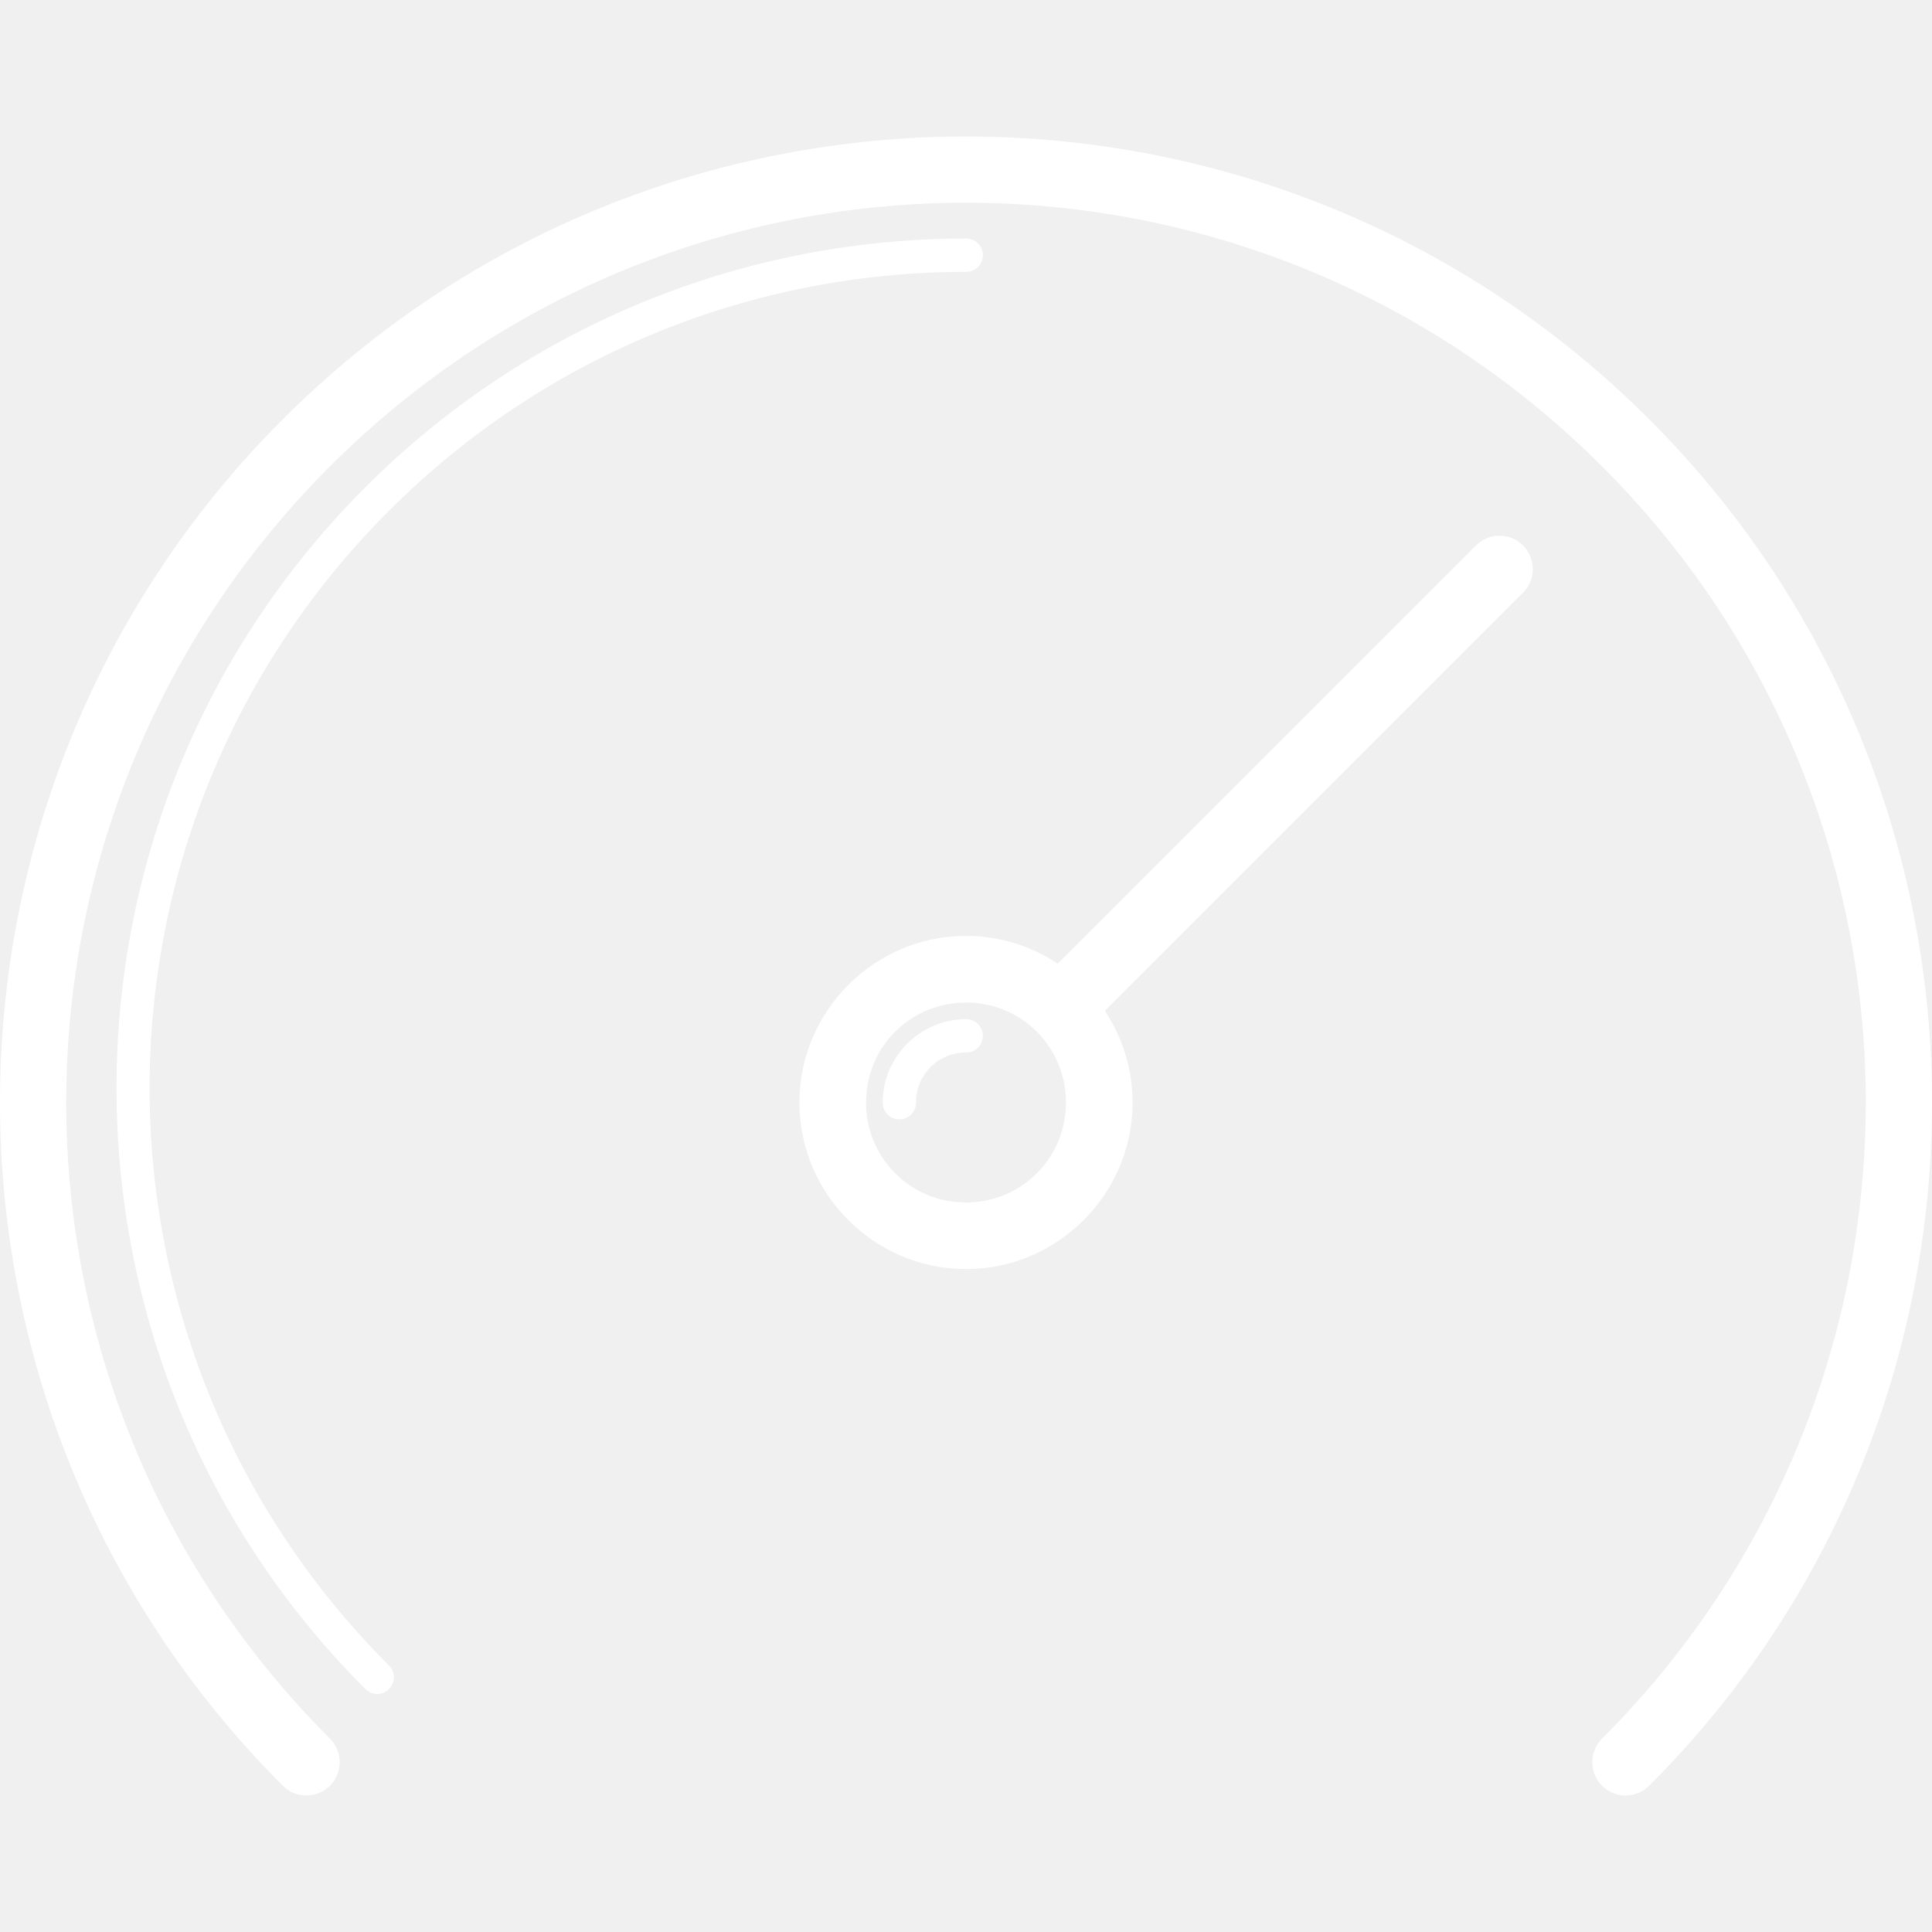
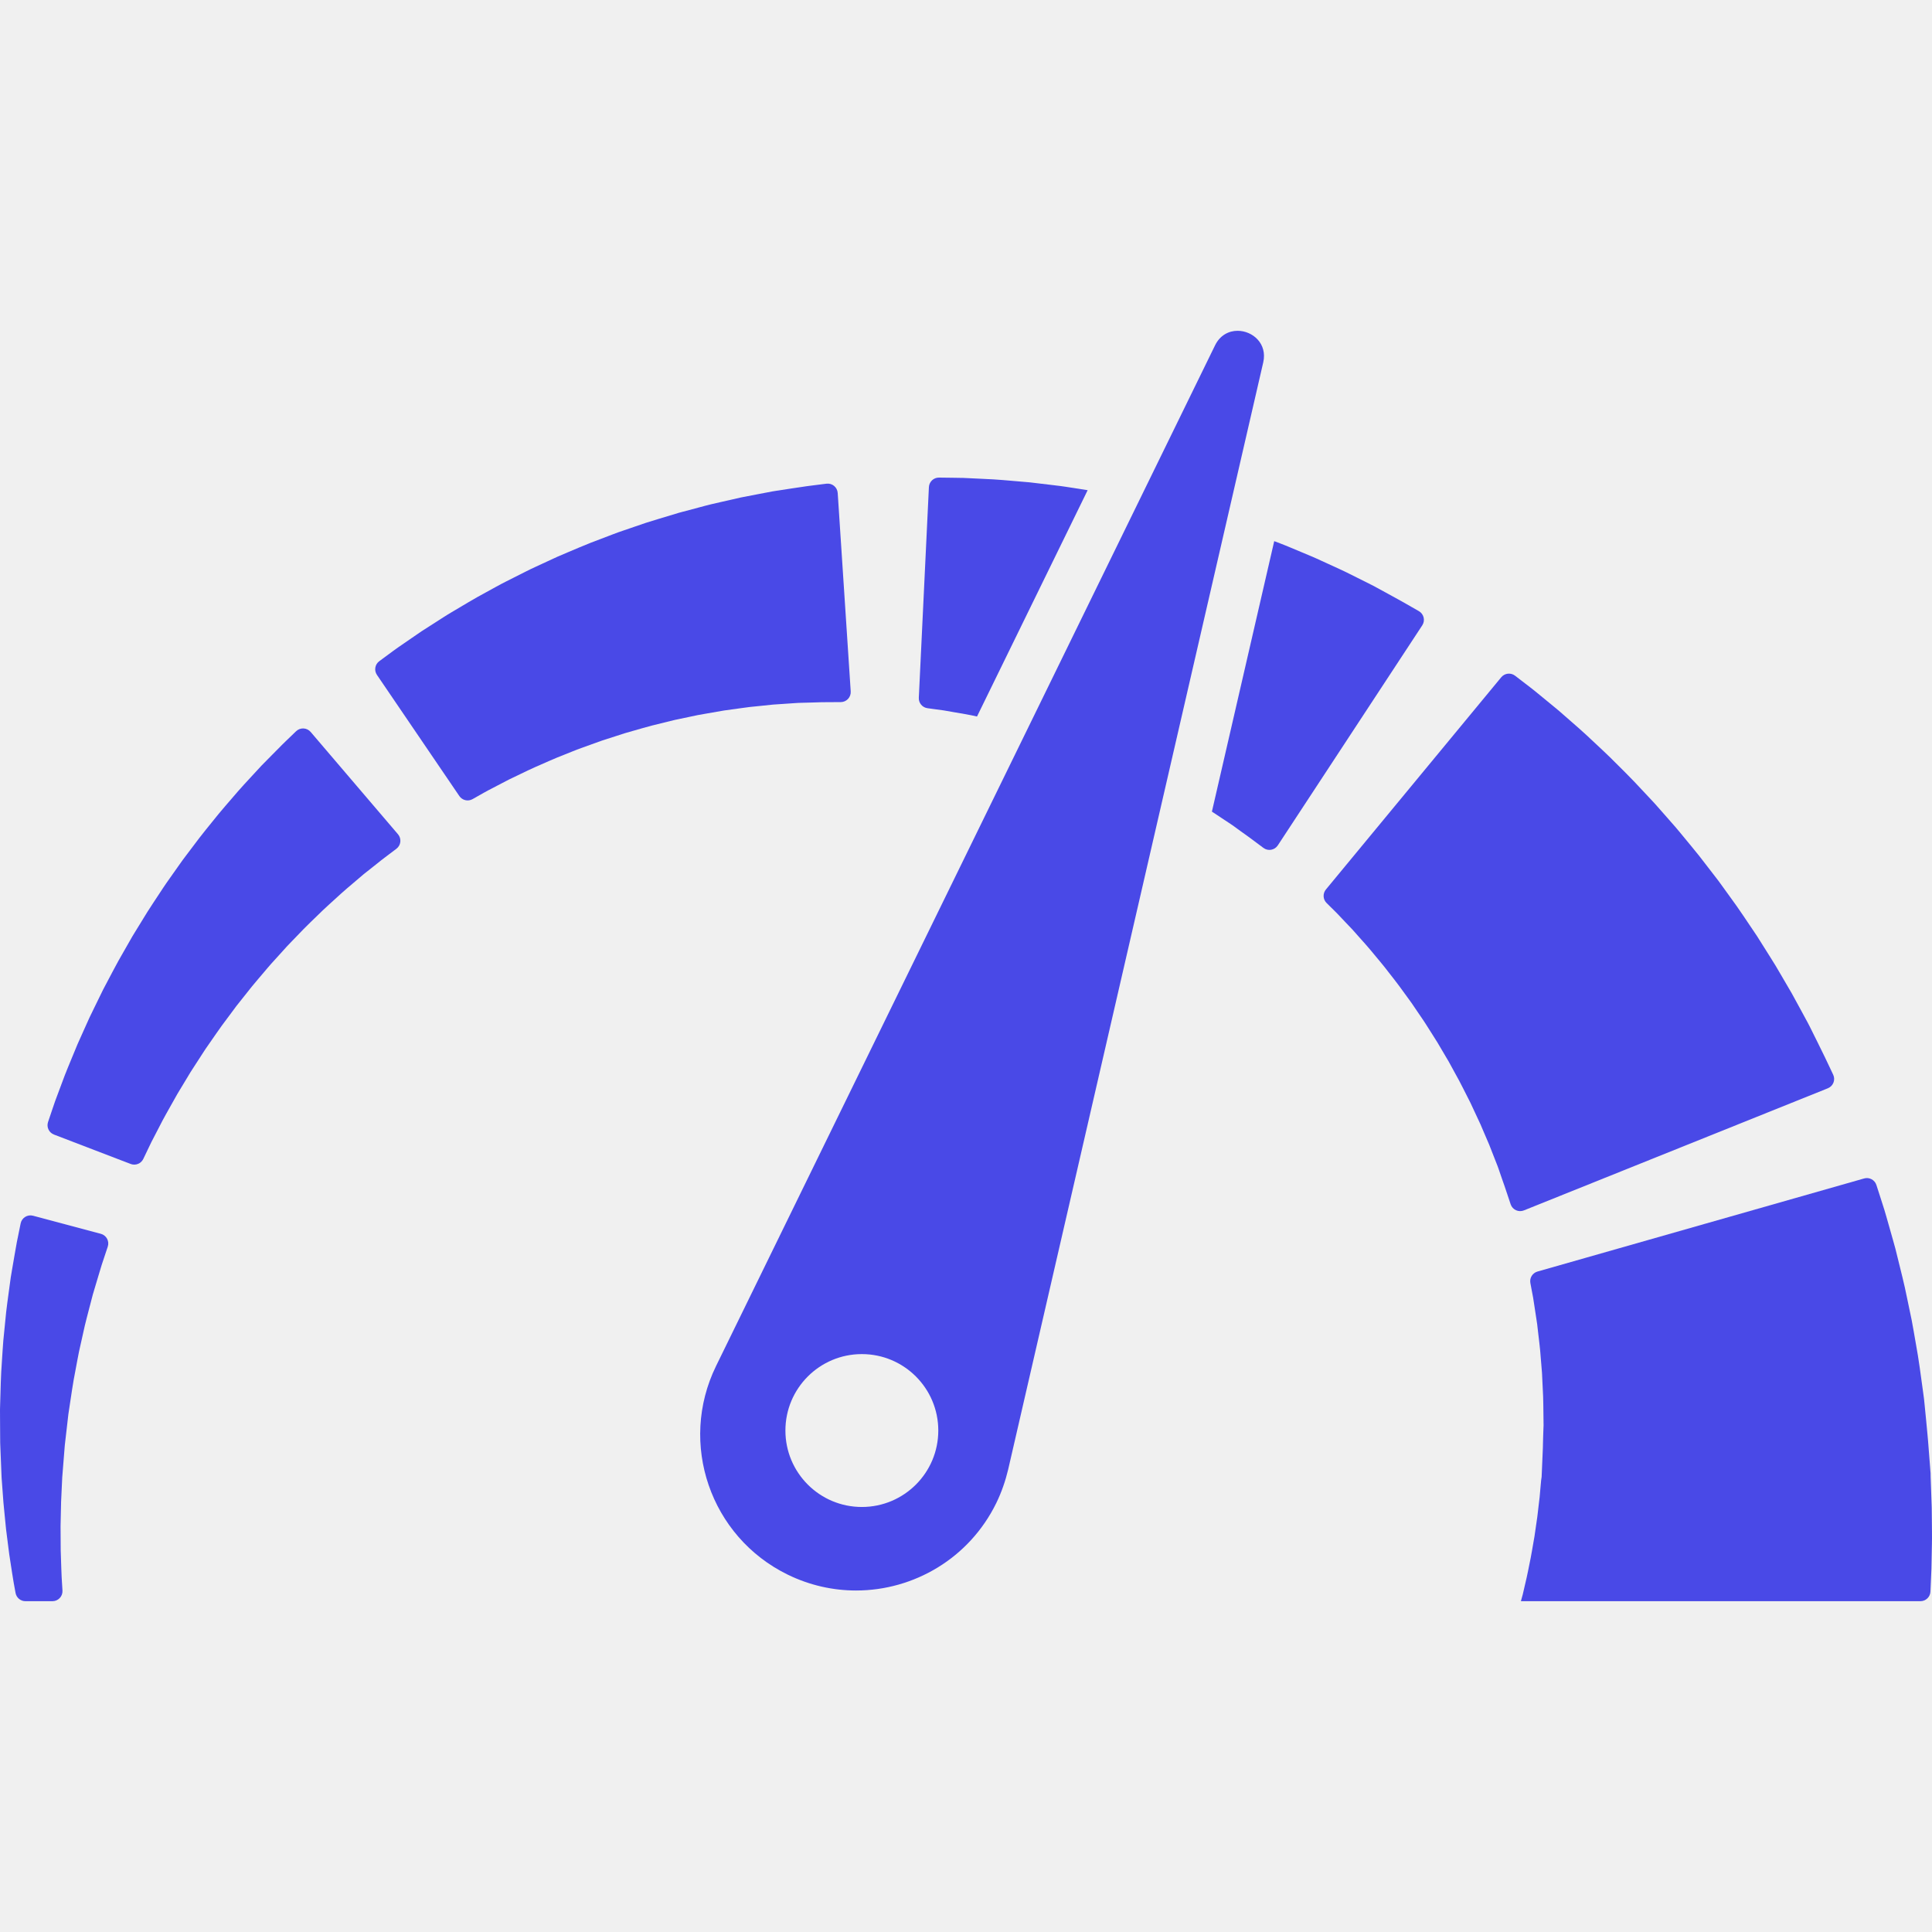
- <svg xmlns="http://www.w3.org/2000/svg" version="1.1" id="Capa_1" x="0px" y="0px" viewBox="0 0 289.939 289.939" style="enable-background:new 0 0 289.939 289.939;" xml:space="preserve" width="512px" height="512px">
+ <svg xmlns="http://www.w3.org/2000/svg" version="1.1" id="Capa_1" x="0px" y="0px" width="512px" height="512px" viewBox="0 0 950.002 950.002" style="enable-background:new 0 0 950.002 950.002;" xml:space="preserve" class="">
  <g>
    <g>
-       <path id="circle8953" d="M144.969,20.485c-37.119,0-74.239,14.145-102.531,42.438c-56.584,56.584-56.584,148.478,0,205.063   c1.951,1.955,5.118,1.957,7.072,0.006s1.957-5.118,0.006-7.072c-0.002-0.002-0.004-0.004-0.006-0.006   c-52.763-52.763-52.763-138.155,0-190.918c52.763-52.763,138.155-52.763,190.918,0c52.763,52.763,52.763,138.155,0,190.918   c-1.955,1.951-1.959,5.117-0.008,7.072s5.117,1.959,7.072,0.008c0.003-0.003,0.005-0.005,0.008-0.008   c56.584-56.584,56.584-148.478,0-205.063C219.209,34.63,182.089,20.485,144.969,20.485z M144.969,35.798   c-32.626,0-65.271,12.458-90.156,37.344c-49.771,49.771-49.771,130.541,0,180.312c0.956,0.996,2.539,1.028,3.535,0.072   c0.996-0.956,1.028-2.539,0.072-3.535c-0.023-0.024-0.047-0.048-0.072-0.072c-47.86-47.861-47.86-125.38,0-173.24   c23.93-23.93,55.267-35.881,86.621-35.881c1.381,0.02,2.516-1.084,2.535-2.465s-1.084-2.516-2.465-2.535   C145.017,35.797,144.993,35.797,144.969,35.798z M224.872,80.405c-1.299,0.039-2.532,0.582-3.438,1.514l-62.701,62.701   c-3.955-2.627-8.687-4.166-13.764-4.166c-13.748,0-25,11.252-25,25s11.252,25,25,25s25-11.252,25-25   c0-5.076-1.539-9.809-4.166-13.764l62.701-62.701C231.775,85.81,229.431,80.271,224.872,80.405z M144.969,150.454   c8.343,0,15,6.657,15,15s-6.657,15-15,15s-15-6.657-15-15S136.626,150.454,144.969,150.454z M144.969,152.954   c-6.874,0-12.5,5.626-12.5,12.5c-0.02,1.381,1.084,2.516,2.465,2.535c1.381,0.02,2.516-1.084,2.535-2.465c0-0.024,0-0.047,0-0.071   c0-4.172,3.328-7.5,7.5-7.5c1.381,0.02,2.516-1.084,2.535-2.465c0.02-1.381-1.084-2.516-2.465-2.535   C145.017,152.953,144.993,152.953,144.969,152.954z" data-original="#000000" class="active-path" data-old_color="#000000" fill="#FFFFFF" />
+       <g>
+         <path d="M949.869,741.307c-0.072-2.064-0.145-4.139-0.217-6.221c-0.075-2.082-0.152-4.17-0.229-6.268l-0.06-1.57l-0.03-0.787    l-0.008-0.197l-0.02-1.76l-0.006-0.082l-0.025-0.326l-0.201-2.607c-0.271-3.479-0.542-6.973-0.813-10.467l-0.207-2.645    l-0.312-3.43c-0.216-2.281-0.431-4.561-0.646-6.836c-0.223-2.271-0.447-4.539-0.669-6.799c-0.115-1.129-0.229-2.256-0.343-3.381    c-0.138-1.041-0.276-2.08-0.414-3.119c-1.139-8.242-2.156-16.342-3.608-24.129c-0.686-3.896-1.319-7.727-2.031-11.461    c-0.777-3.725-1.537-7.367-2.277-10.914c-1.402-7.098-3.163-13.727-4.647-19.855c-0.38-1.529-0.752-3.029-1.115-4.492    c-0.404-1.457-0.8-2.877-1.185-4.264c-0.782-2.766-1.523-5.391-2.221-7.855c-0.71-2.461-1.336-4.771-1.99-6.889    c-0.674-2.111-1.292-4.051-1.851-5.803c-0.829-2.574-1.528-4.742-2.079-6.455c-0.815-2.529-3.487-3.951-6.043-3.223    l-160.613,45.771c-2.447,0.697-3.964,3.135-3.498,5.637c0.174,0.934,0.373,2.004,0.595,3.201c0.229,1.205,0.483,2.541,0.759,3.994    c0.261,1.457,0.466,3.053,0.729,4.74c0.258,1.689,0.532,3.488,0.821,5.383c0.141,0.947,0.308,1.912,0.439,2.91    c0.114,1,0.23,2.025,0.35,3.07c0.447,4.184,1.115,8.67,1.413,13.48c0.197,2.393,0.401,4.852,0.609,7.361    c0.156,2.518,0.234,5.098,0.368,7.709c0.348,5.213,0.282,10.641,0.382,16.115l0.023,2.039l-0.072,1.805    c-0.041,1.203-0.083,2.408-0.124,3.617c-0.032,1.203-0.065,2.41-0.098,3.619l-0.038,1.807l-0.11,2.602    c-0.148,3.502-0.299,7.002-0.448,10.49l-0.111,2.613l-0.015,0.326l-0.003,0.08c0.002,0.393-0.03-3.111-0.02-1.598l-0.013,0.129    l-0.048,0.516l-0.095,1.031c-0.124,1.373-0.248,2.738-0.371,4.102c-0.119,1.359-0.238,2.715-0.355,4.062    c-0.16,1.342-0.319,2.678-0.479,4.004c-0.341,2.65-0.551,5.275-0.973,7.832c-0.37,2.559-0.734,5.072-1.09,7.535    c-0.426,2.445-0.842,4.838-1.246,7.166c-0.366,2.33-0.856,4.574-1.292,6.746c-0.456,2.168-0.819,4.273-1.292,6.271    c-0.461,1.998-0.903,3.91-1.324,5.73c-0.208,0.898-0.41,1.773-0.606,2.625c-0.202,0.73-0.397,1.438-0.588,2.125    c-0.112,0.42-0.218,0.814-0.327,1.221H944.3c2.633,0,4.826-2.066,4.926-4.697c0.001-0.016,0.001-0.031,0.002-0.047    c0.163-3.658,0.331-7.414,0.503-11.254c0.073-3.836,0.147-7.756,0.224-11.742c0.112-3.982-0.009-8.029-0.02-12.121    C949.912,745.432,949.891,743.375,949.869,741.307z" data-original="#000000" class="active-path" data-old_color="#000000" fill="#4949E7" />
+         <path d="M898.791,535.129c2.635-1.061,3.837-4.113,2.622-6.68c-0.54-1.141-1.171-2.475-1.886-3.984    c-0.675-1.418-1.421-2.988-2.231-4.697c-1.049-2.137-2.183-4.447-3.396-6.916c-1.222-2.459-2.521-5.076-3.893-7.834    c-0.695-1.434-1.378-2.617-2.093-3.963c-0.712-1.316-1.441-2.662-2.186-4.037c-1.497-2.744-3.028-5.613-4.671-8.551    c-1.697-2.906-3.451-5.912-5.254-9.002c-0.904-1.541-1.821-3.104-2.749-4.684c-0.971-1.556-1.954-3.131-2.947-4.723    c-1.997-3.171-4.038-6.412-6.112-9.706c-4.377-6.45-8.734-13.196-13.597-19.761c-1.194-1.653-2.395-3.312-3.598-4.976l-1.81-2.494    l-1.884-2.453c-2.52-3.263-5.05-6.537-7.58-9.812c-2.575-3.237-5.239-6.406-7.85-9.587c-1.32-1.58-2.599-3.183-3.946-4.727    c-1.351-1.539-2.697-3.074-4.04-4.603c-1.343-1.523-2.68-3.043-4.011-4.554c-1.323-1.517-2.657-3.008-4.033-4.45    c-2.724-2.901-5.414-5.766-8.06-8.585c-2.65-2.81-5.394-5.451-8.005-8.091c-2.63-2.626-5.186-5.205-7.796-7.6    c-2.581-2.416-5.093-4.766-7.521-7.04c-2.418-2.279-4.887-4.349-7.187-6.399c-2.319-2.028-4.542-3.971-6.656-5.819    c-2.168-1.787-4.225-3.481-6.157-5.073c-1.934-1.586-3.743-3.07-5.416-4.442c-1.676-1.367-3.279-2.552-4.692-3.657    c-2.058-1.579-3.796-2.913-5.177-3.973c-2.105-1.616-5.106-1.271-6.798,0.776l-86.204,104.346    c-1.625,1.968-1.486,4.844,0.327,6.64c0.721,0.712,1.553,1.536,2.489,2.463c0.897,0.901,1.925,1.855,2.979,2.969    c1.054,1.113,2.192,2.318,3.409,3.604c1.219,1.28,2.515,2.642,3.88,4.078c1.317,1.482,2.702,3.043,4.147,4.67    c1.427,1.642,2.987,3.272,4.471,5.09c1.497,1.8,3.044,3.66,4.636,5.573c1.621,1.878,3.168,3.917,4.77,5.977    c1.585,2.074,3.279,4.119,4.871,6.312c1.593,2.186,3.212,4.408,4.851,6.658c0.836,1.107,1.629,2.262,2.41,3.434    c0.79,1.164,1.584,2.332,2.381,3.506c0.798,1.168,1.601,2.342,2.404,3.52c0.802,1.178,1.537,2.41,2.312,3.615    c1.522,2.432,3.1,4.828,4.596,7.277c1.458,2.473,2.917,4.947,4.369,7.41l1.09,1.838l1.021,1.877    c0.682,1.246,1.361,2.49,2.038,3.727c2.795,4.889,5.154,9.93,7.623,14.666c1.13,2.428,2.241,4.814,3.329,7.152    c0.544,1.164,1.082,2.316,1.614,3.453c0.493,1.158,0.979,2.301,1.459,3.43c0.965,2.246,1.903,4.434,2.812,6.547    c0.839,2.143,1.649,4.213,2.427,6.199c0.39,0.992,0.77,1.963,1.142,2.912c0.352,0.926,0.788,1.928,1.022,2.699    c0.555,1.619,1.08,3.156,1.574,4.6c0.504,1.434,0.977,2.775,1.413,4.016c0.573,1.711,1.099,3.279,1.574,4.697    c0.529,1.584,0.995,2.984,1.395,4.184c0.898,2.693,3.88,4.066,6.515,3.008L898.791,535.129z" data-original="#000000" class="active-path" data-old_color="#000000" fill="#4949E7" />
+         <path d="M459.808,348.748c1.306,0.178,2.75,0.375,4.324,0.59c1.564,0.272,3.256,0.567,5.063,0.882    c1.804,0.31,3.724,0.639,5.747,0.987c1.758,0.292,3.579,0.716,5.472,1.112l54.404-111.282c-2.697-0.421-5.372-0.839-7.993-1.248    c-1.796-0.267-3.564-0.574-5.325-0.794c-1.761-0.213-3.501-0.424-5.218-0.632c-3.429-0.407-6.764-0.804-9.989-1.187    c-3.234-0.277-6.359-0.545-9.358-0.802c-3-0.23-5.861-0.533-8.6-0.663c-2.734-0.134-5.328-0.262-7.765-0.382    c-2.435-0.115-4.713-0.222-6.818-0.322c-2.107-0.034-4.043-0.065-5.792-0.093c-2.46-0.03-4.548-0.055-6.222-0.075    c-2.655-0.032-4.852,2.043-4.979,4.695l-4.961,103.577c-0.122,2.552,1.719,4.774,4.25,5.121    C457.126,348.38,458.383,348.553,459.808,348.748z" data-original="#000000" class="active-path" data-old_color="#000000" fill="#4949E7" />
+         <path d="M606.027,405.781c1.462,1.063,2.848,2.071,4.15,3.02c1.304,0.934,2.525,1.808,3.654,2.617    c0.489,0.336,1.296,0.948,1.955,1.438c0.679,0.507,1.326,0.99,1.939,1.448c1.339,0.999,2.521,1.881,3.533,2.636    c2.276,1.698,5.506,1.124,7.065-1.25l71.03-108.196c1.56-2.374,0.803-5.567-1.661-6.98c-1.096-0.628-2.375-1.362-3.823-2.193    c-0.665-0.382-1.365-0.783-2.101-1.205c-0.801-0.453-1.638-0.927-2.511-1.421c-2.021-1.114-4.207-2.317-6.542-3.604    c-2.336-1.273-4.823-2.627-7.443-4.056c-2.497-1.251-5.121-2.566-7.86-3.939c-2.75-1.342-5.556-2.835-8.565-4.19    c-2.995-1.372-6.091-2.791-9.273-4.25c-3.161-1.492-6.497-2.847-9.883-4.269c-3.4-1.392-6.821-2.914-10.394-4.257    c-0.905-0.343-1.824-0.69-2.736-1.036l-30.642,132.998c1.694,1.064,3.29,2.192,4.862,3.21    C602.611,403.515,604.361,404.676,606.027,405.781z" data-original="#000000" class="active-path" data-old_color="#000000" fill="#4949E7" />
+         <path d="M364.434,348.206c1.372-0.181,2.719-0.405,4.064-0.547c1.345-0.136,2.674-0.271,3.984-0.405    c2.615-0.271,5.158-0.535,7.619-0.791c2.468-0.165,4.853-0.325,7.142-0.479c1.142-0.078,2.26-0.154,3.353-0.229    c1.09-0.073,2.182-0.166,3.118-0.167c1.929-0.051,3.76-0.098,5.479-0.143c1.714-0.054,3.316-0.105,4.8-0.152    c1.829-0.012,3.509-0.023,5.025-0.033c1.67-0.009,3.146-0.017,4.408-0.024c2.84-0.015,5.072-2.42,4.886-5.254l-6.394-97.57    c-0.187-2.834-2.713-4.927-5.53-4.571c-1.253,0.158-2.716,0.343-4.373,0.552c-1.536,0.195-3.237,0.412-5.089,0.648    c-2.188,0.325-4.554,0.675-7.083,1.05c-2.521,0.384-5.205,0.793-8.034,1.224c-1.448,0.204-2.781,0.475-4.18,0.739    c-1.395,0.266-2.822,0.539-4.279,0.817c-2.909,0.562-5.938,1.148-9.076,1.754c-3.113,0.709-6.333,1.443-9.642,2.196    c-1.651,0.379-3.325,0.764-5.019,1.154c-1.692,0.396-3.389,0.88-5.11,1.325c-3.435,0.915-6.942,1.85-10.51,2.8    c-3.532,1.065-7.123,2.147-10.757,3.243c-1.812,0.561-3.643,1.09-5.463,1.689c-1.812,0.619-3.637,1.24-5.467,1.865    c-1.827,0.626-3.661,1.254-5.5,1.885c-1.84,0.626-3.683,1.255-5.501,1.972c-3.645,1.391-7.304,2.788-10.963,4.185    c-3.643,1.426-7.226,3.006-10.817,4.501c-1.79,0.763-3.585,1.499-5.354,2.282c-1.757,0.811-3.508,1.619-5.253,2.425    c-1.741,0.806-3.476,1.61-5.201,2.409c-1.725,0.798-3.443,1.584-5.113,2.451c-3.352,1.692-6.663,3.364-9.919,5.008    c-3.257,1.633-6.361,3.435-9.444,5.094c-3.069,1.69-6.087,3.302-8.934,5.039c-2.863,1.698-5.648,3.351-8.342,4.949    c-2.702,1.576-5.208,3.278-7.664,4.816c-2.439,1.563-4.776,3.062-6.999,4.487c-2.175,1.493-4.239,2.909-6.178,4.24    c-1.934,1.332-3.744,2.578-5.418,3.731c-1.672,1.153-3.151,2.296-4.514,3.284c-1.847,1.364-3.424,2.528-4.7,3.47    c-2.131,1.573-2.631,4.544-1.141,6.735l40.515,59.566c1.442,2.12,4.261,2.785,6.494,1.524c1.029-0.58,2.245-1.267,3.632-2.049    c1.209-0.669,2.517-1.459,3.994-2.228c1.476-0.77,3.072-1.6,4.777-2.488c1.7-0.889,3.51-1.835,5.417-2.832    c1.94-0.93,3.979-1.908,6.107-2.928c2.138-0.996,4.307-2.137,6.646-3.132c2.321-1.019,4.721-2.072,7.189-3.155    c2.443-1.125,5.031-2.108,7.649-3.158c2.632-1.02,5.268-2.174,8.029-3.149c2.749-0.991,5.545-1.998,8.374-3.018    c1.403-0.533,2.847-0.984,4.294-1.446c1.444-0.465,2.896-0.932,4.353-1.401c1.454-0.47,2.914-0.942,4.378-1.416    c1.472-0.447,2.965-0.847,4.448-1.275c2.979-0.824,5.938-1.738,8.938-2.504c3.002-0.743,6.004-1.486,8.994-2.225    c1.484-0.395,2.99-0.704,4.489-1.013c1.496-0.315,2.988-0.629,4.475-0.942c1.482-0.315,2.959-0.628,4.429-0.94    c1.473-0.294,2.954-0.521,4.415-0.784c2.922-0.507,5.808-1.009,8.648-1.501C358.885,348.973,361.688,348.585,364.434,348.206z" data-original="#000000" class="active-path" data-old_color="#000000" fill="#4949E7" />
+         <path d="M88.175,425.22c-1.062,1.502-2.128,3.011-3.199,4.526c-1.068,1.514-2.14,3.034-3.216,4.559    c-1.071,1.527-2.073,3.111-3.115,4.669c-2.054,3.137-4.156,6.25-6.168,9.422c-1.965,3.199-3.93,6.398-5.887,9.585l-1.46,2.386    l-1.386,2.425c-0.921,1.612-1.839,3.221-2.754,4.822c-3.74,6.353-6.989,12.847-10.291,19.015    c-1.537,3.145-3.049,6.238-4.529,9.266c-0.734,1.512-1.461,3.01-2.178,4.488c-0.675,1.498-1.341,2.979-1.999,4.441    c-1.31,2.918-2.584,5.758-3.817,8.504c-1.15,2.781-2.262,5.467-3.329,8.045c-1.046,2.586-2.103,5.033-3.004,7.408    c-0.889,2.377-1.733,4.633-2.527,6.752c-0.79,2.117-1.529,4.098-2.212,5.93c-0.631,1.85-1.21,3.549-1.734,5.084    c-0.68,2.018-1.264,3.75-1.741,5.168c-0.845,2.506,0.44,5.225,2.91,6.172l37.71,14.457c2.4,0.92,5.103-0.154,6.212-2.473    c0.55-1.148,1.207-2.523,1.962-4.102c0.626-1.301,1.318-2.742,2.073-4.311c0.802-1.547,1.669-3.217,2.596-5.004    c0.924-1.781,1.906-3.68,2.942-5.68c1.044-1.994,2.246-4.039,3.439-6.199c1.208-2.148,2.467-4.387,3.77-6.705    c1.373-2.273,2.792-4.625,4.252-7.043c0.727-1.207,1.464-2.43,2.21-3.668c0.785-1.215,1.58-2.443,2.383-3.688    c1.606-2.48,3.247-5.012,4.916-7.59c3.546-5.02,7.014-10.307,10.933-15.406c0.957-1.289,1.918-2.582,2.882-3.879l1.445-1.947    l1.514-1.904c2.016-2.539,4.04-5.086,6.064-7.633c2.061-2.516,4.2-4.967,6.279-7.439c1.054-1.227,2.066-2.479,3.145-3.672    c1.08-1.191,2.156-2.379,3.228-3.562c1.07-1.182,2.135-2.359,3.195-3.531c1.05-1.178,2.11-2.335,3.211-3.444    c2.166-2.243,4.306-4.459,6.411-6.64c2.101-2.177,4.294-4.197,6.364-6.239c2.086-2.027,4.104-4.027,6.182-5.86    c2.044-1.86,4.032-3.669,5.956-5.42c1.908-1.761,3.874-3.333,5.69-4.911c1.828-1.557,3.58-3.049,5.246-4.468    c1.636-1.295,3.188-2.523,4.646-3.679c1.45-1.154,2.807-2.235,4.062-3.235c0.576-0.476,1.356-1.046,2.015-1.547    c0.676-0.511,1.321-0.997,1.933-1.458c1.333-1.007,2.51-1.895,3.518-2.655c2.267-1.711,2.618-4.973,0.774-7.133l-42.935-50.299    c-1.844-2.16-5.121-2.325-7.166-0.355c-0.909,0.876-1.972,1.899-3.174,3.058c-0.552,0.531-1.134,1.092-1.744,1.679    c-0.621,0.603-1.212,1.152-1.982,1.939c-1.472,1.485-3.063,3.092-4.764,4.808c-1.692,1.717-3.493,3.544-5.392,5.47    c-1.765,1.912-3.621,3.922-5.557,6.019c-1.912,2.113-3.974,4.242-5.969,6.576c-2.003,2.322-4.073,4.723-6.202,7.19    c-2.155,2.438-4.24,5.057-6.385,7.714c-2.129,2.671-4.373,5.336-6.514,8.16c-2.135,2.824-4.305,5.695-6.501,8.603    C90.296,422.222,89.229,423.71,88.175,425.22z" data-original="#000000" class="active-path" data-old_color="#000000" fill="#4949E7" />
+         <path d="M10.155,601.572c-0.251,1.236-0.545,2.684-0.878,4.32c-0.305,1.502-0.643,3.166-1.011,4.977    c-0.361,1.852-0.714,4.039-1.108,6.271c-0.388,2.254-0.8,4.652-1.234,7.18c-0.21,1.26-0.45,2.562-0.649,3.875    c-0.177,1.305-0.357,2.639-0.542,4c-0.704,5.453-1.631,11.32-2.165,17.588c-0.31,3.123-0.628,6.33-0.953,9.609    c-0.268,3.283-0.447,6.645-0.678,10.053c-0.54,6.811-0.639,13.875-0.864,21.021L0,693.152l0.013,2.697    c0.01,1.801,0.02,3.605,0.03,5.414c0.011,1.807,0.022,3.617,0.032,5.428l0.017,2.717l0.104,2.719    c0.147,3.617,0.294,7.236,0.441,10.84l0.111,2.695l0.034,0.873l0.048,0.65l0.096,1.299c0.128,1.732,0.255,3.459,0.382,5.18    c0.127,1.721,0.254,3.434,0.379,5.139c0.173,1.777,0.344,3.549,0.516,5.309c0.173,1.758,0.345,3.504,0.516,5.24    c0.086,0.865,0.172,1.729,0.258,2.588c0.107,0.846,0.214,1.689,0.32,2.529c0.426,3.35,0.845,6.645,1.255,9.871    c0.495,3.211,0.979,6.354,1.449,9.412c0.44,3.057,1.007,6.014,1.528,8.873c0.043,0.229,0.086,0.455,0.128,0.682    c0.435,2.338,2.469,4.031,4.846,4.031h13.291c2.838,0,5.09-2.389,4.923-5.221c-0.045-0.756-0.091-1.52-0.142-2.291    c-0.166-2.756-0.366-5.598-0.43-8.531c-0.096-2.928-0.194-5.936-0.295-9.01c-0.019-3.072-0.038-6.211-0.057-9.404    c-0.005-0.797-0.01-1.598-0.015-2.4c0.017-0.791,0.035-1.586,0.053-2.385c0.035-1.592,0.07-3.197,0.106-4.812    c0.035-1.611,0.071-3.234,0.107-4.865c0.08-1.707,0.159-3.424,0.24-5.146c0.08-1.723,0.161-3.453,0.241-5.188l0.061-1.303    l0.03-0.652l0.004-0.082c0-0.207,0.004,0.191,0.006,0.123l0.012-0.158l0.025-0.314l0.202-2.523    c0.268-3.365,0.537-6.74,0.807-10.117l0.206-2.527l0.291-2.521c0.194-1.678,0.387-3.354,0.58-5.027    c0.192-1.672,0.384-3.34,0.575-5.002l0.285-2.488l0.369-2.471c1.012-6.57,1.872-13.033,3.132-19.221    c0.591-3.1,1.12-6.15,1.727-9.119c0.661-2.957,1.307-5.85,1.936-8.666c1.164-5.641,2.673-10.885,3.901-15.746    c0.315-1.213,0.623-2.402,0.924-3.562c0.318-1.143,0.661-2.225,0.977-3.297c0.637-2.133,1.242-4.156,1.81-6.059    c0.581-1.918,1.058-3.633,1.614-5.354c0.583-1.756,1.117-3.365,1.601-4.82c0.526-1.586,0.991-2.986,1.389-4.186    c0.895-2.693-0.668-5.58-3.412-6.311l-33.319-8.885C13.513,597.064,10.721,598.789,10.155,601.572z" data-original="#000000" class="active-path" data-old_color="#000000" fill="#4949E7" />
+         <path d="M387.317,774.27c10.84,5.299,22.323,7.811,33.628,7.811c28.378,0,55.65-15.811,68.953-43.023    c2.562-5.238,4.545-11.021,5.835-16.467l77.577-336.717l29.544-128.233l18.303-79.437c2.13-9.245-5.224-15.543-12.602-15.543    c-4.319,0-8.647,2.159-11.087,7.148l-37.245,76.183l-54.944,112.386L352.104,671.689    C333.501,709.74,349.267,755.668,387.317,774.27z M423.789,665.836c20.759,0,37.588,16.828,37.588,37.588    c0,20.758-16.829,37.588-37.588,37.588s-37.588-16.83-37.588-37.588C386.201,682.662,403.03,665.836,423.789,665.836z" data-original="#000000" class="active-path" data-old_color="#000000" fill="#4949E7" />
+       </g>
    </g>
  </g>
</svg>
